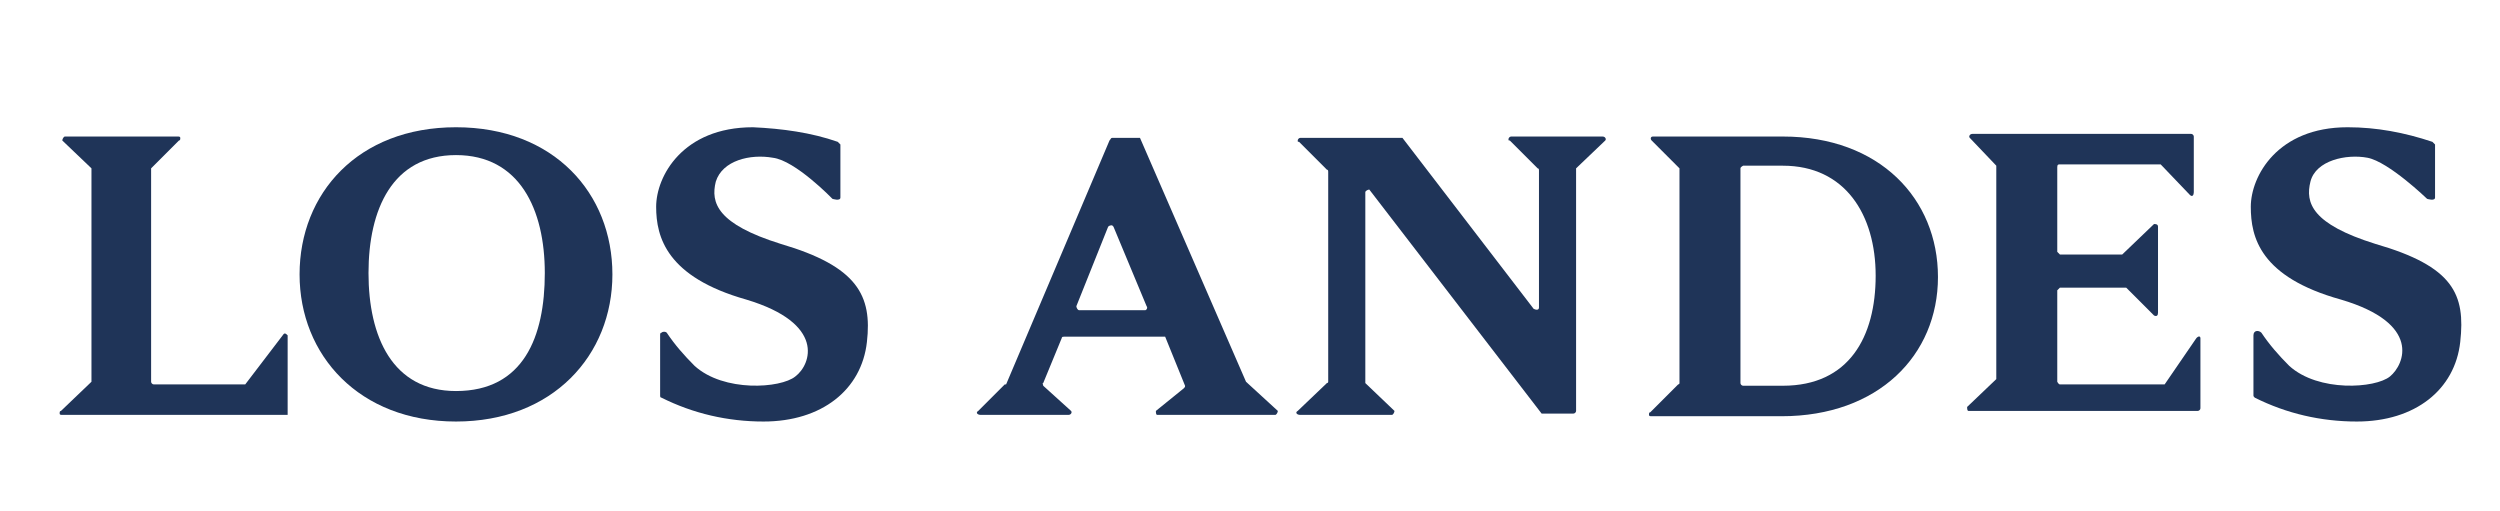
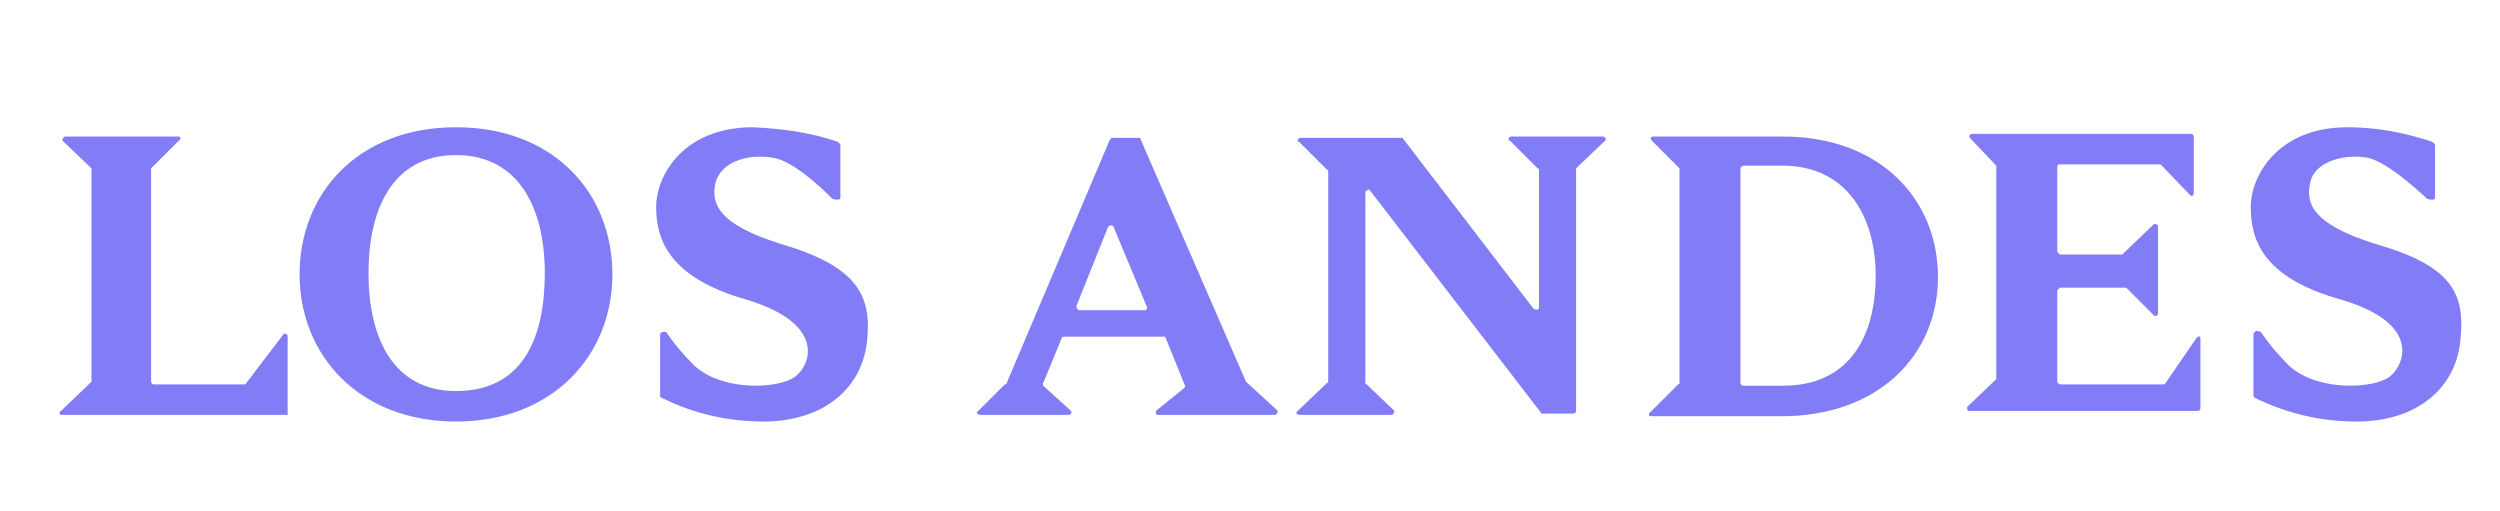
<svg xmlns="http://www.w3.org/2000/svg" version="1.1" id="Capa_1" x="0px" y="0px" viewBox="0 0 188.6 38.5" style="enable-background:new 0 0 188.6 38.5;" xml:space="preserve">
  <style type="text/css">
- 	.st0{fill:#1F3458;}
+ 	.st0{fill:#827DF6;}
</style>
  <path class="st0" d="M34.4,9.6c-7.4,0-11.8,5-11.8,11.1s4.5,11.1,11.8,11.1s11.8-5,11.8-11.1S41.8,9.6,34.4,9.6z M34.4,29.5  c-4.8,0-6.6-4.1-6.6-8.9s1.8-8.9,6.6-8.9s6.7,4.1,6.7,8.9S39.5,29.5,34.4,29.5z" />
-   <path class="st0" d="M58.9,18.4c-4.8-1.5-5.3-3.1-4.9-4.7c0.5-1.6,2.6-2.1,4.3-1.8c1.7,0.2,4.5,3.1,4.5,3.1s0.6,0.2,0.6-0.1v-4  l-0.2-0.2C61.2,10,59,9.7,56.8,9.6c-5.3,0-7.3,3.7-7.3,6s0.8,5.3,6.8,7c6,1.8,4.9,4.9,3.7,5.8c-1.1,0.9-5.4,1.2-7.6-0.8  c-0.8-0.8-1.5-1.6-2.1-2.5c-0.1-0.1-0.3-0.1-0.4,0c-0.1,0-0.1,0.1-0.1,0.2v4.5c0,0.1,0,0.2,0.1,0.2c2.4,1.2,5,1.8,7.7,1.8  c4.4,0,7.4-2.4,7.8-6C65.8,22.3,64.7,20.1,58.9,18.4z" />
-   <path class="st0" d="M21.4,25.2L18.5,29h-6.9c-0.1,0-0.2-0.1-0.2-0.2l0,0V12.7l2.1-2.1c0.1,0,0.1-0.1,0.1-0.2c0-0.1-0.1-0.1-0.2-0.1  l0,0H4.9c-0.1,0-0.2,0.2-0.2,0.3c0,0,0,0,0,0l2.2,2.1v16.1l0,0L4.6,31c-0.1,0-0.1,0.1-0.1,0.2c0,0.1,0.1,0.1,0.2,0.1h17v-6  C21.6,25.2,21.5,25.1,21.4,25.2C21.4,25.2,21.4,25.2,21.4,25.2z" />
-   <path class="st0" d="M179.2,18.4c-4.8-1.5-5.3-3.1-4.9-4.7c0.4-1.6,2.7-2.1,4.3-1.8s4.5,3.1,4.5,3.1s0.6,0.2,0.6-0.1v-4l-0.2-0.2  c-2.1-0.7-4.2-1.1-6.4-1.1c-5.3,0-7.3,3.7-7.3,6s0.7,5.3,6.8,7c6.1,1.8,4.8,4.9,3.7,5.8c-1.1,0.9-5.4,1.2-7.6-0.8  c-0.8-0.8-1.5-1.6-2.1-2.5c-0.2-0.2-0.6-0.2-0.6,0.2v4.5c0,0.1,0,0.1,0.1,0.2c2.4,1.2,5,1.8,7.7,1.8c4.4,0,7.4-2.4,7.8-6  S185.1,20.1,179.2,18.4z" />
+   <path class="st0" d="M58.9,18.4c-4.8-1.5-5.3-3.1-4.9-4.7c0.5-1.6,2.6-2.1,4.3-1.8c1.7,0.2,4.5,3.1,4.5,3.1s0.6,0.2,0.6-0.1v-4  l-0.2-0.2c-2-0.7-4.2-1-6.4-1.1c-5.3,0-7.3,3.7-7.3,6s0.8,5.3,6.8,7c6,1.8,4.9,4.9,3.7,5.8c-1.1,0.9-5.4,1.2-7.6-0.8  c-0.8-0.8-1.5-1.6-2.1-2.5c-0.1-0.1-0.3-0.1-0.4,0c-0.1,0-0.1,0.1-0.1,0.2v4.5c0,0.1,0,0.2,0.1,0.2c2.4,1.2,5,1.8,7.7,1.8  c4.4,0,7.4-2.4,7.8-6C65.8,22.3,64.7,20.1,58.9,18.4z" />
+   <path class="st0" d="M21.4,25.2L18.5,29h-6.9c-0.1,0-0.2-0.1-0.2-0.2l0,0V12.7l2.1-2.1c0.1,0,0.1-0.1,0.1-0.2c0-0.1-0.1-0.1-0.2-0.1  l0,0H4.9c-0.1,0-0.2,0.2-0.2,0.3l0,0l2.2,2.1v16.1l0,0L4.6,31c-0.1,0-0.1,0.1-0.1,0.2s0.1,0.1,0.2,0.1h17v-6  C21.6,25.2,21.5,25.1,21.4,25.2L21.4,25.2z" />
+   <path class="st0" d="M179.2,18.4c-4.8-1.5-5.3-3.1-4.9-4.7c0.4-1.6,2.7-2.1,4.3-1.8s4.5,3.1,4.5,3.1s0.6,0.2,0.6-0.1v-4l-0.2-0.2  c-2.1-0.7-4.2-1.1-6.4-1.1c-5.3,0-7.3,3.7-7.3,6s0.7,5.3,6.8,7c6.1,1.8,4.8,4.9,3.7,5.8s-5.4,1.2-7.6-0.8c-0.8-0.8-1.5-1.6-2.1-2.5  c-0.2-0.2-0.6-0.2-0.6,0.2v4.5c0,0.1,0,0.1,0.1,0.2c2.4,1.2,5,1.8,7.7,1.8c4.4,0,7.4-2.4,7.8-6S185.1,20.1,179.2,18.4z" />
  <path class="st0" d="M134.5,10.3h-9.8c-0.2,0-0.2,0.2-0.1,0.3l2.1,2.1v1.8l0,0v14.4c0,0,0,0.1-0.1,0.1l0,0l-2.1,2.1  c-0.1,0-0.1,0.1-0.1,0.2s0.1,0.1,0.2,0.1h9.8c7.3,0,11.8-4.6,11.8-10.5S141.8,10.3,134.5,10.3z M134.5,29.1h-3  c-0.1,0-0.2-0.1-0.2-0.2V12.7c0-0.1,0.2-0.2,0.2-0.2h3c4.7,0,7,3.7,7,8.3S139.5,29.1,134.5,29.1z" />
-   <path class="st0" d="M94,28.8C94,28.7,94,28.7,94,28.8l-8-18.4h-2.1c-0.1,0-0.1,0.1-0.2,0.2L75.9,29h-0.1l-2,2  c-0.2,0.1-0.1,0.3,0.2,0.3h6.6c0.2,0,0.3-0.2,0.2-0.3l-2.1-1.9c0-0.1-0.1-0.2,0-0.2l1.4-3.4c0-0.1,0.1-0.1,0.2-0.1h7.6l1.5,3.7  c0,0.1,0,0.1-0.1,0.2l-2.1,1.7c0,0.1,0,0.3,0.1,0.3c0,0,0,0,0,0h8.9c0.1,0,0.2-0.2,0.2-0.3c0,0,0,0,0,0L94,28.8z M86.4,23.4h-5  c-0.1,0-0.2-0.2-0.2-0.3c0,0,0,0,0,0l2.4-6c0.1-0.1,0.2-0.1,0.3-0.1c0,0,0,0,0.1,0.1l2.5,6C86.6,23.2,86.5,23.4,86.4,23.4z" />
-   <path class="st0" d="M120.9,10.3h-6.9c-0.1,0-0.2,0.1-0.2,0.2c0,0.1,0,0.1,0.1,0.1l2.1,2.1c0.1,0,0.1,0.1,0.1,0.2v10.3  c0,0.2-0.2,0.2-0.4,0.1l-9.9-12.9h-7.7c-0.1,0-0.2,0.1-0.2,0.2c0,0.1,0,0.1,0.1,0.1l2.1,2.1c0.1,0,0.1,0.1,0.1,0.2v15.8  c0,0,0,0.1-0.1,0.1L97.9,31c-0.2,0.1-0.1,0.3,0.2,0.3h6.9c0.1,0,0.2-0.2,0.2-0.3c0,0,0,0,0,0l-2.2-2.1l0,0V14.5  c0-0.1,0.2-0.2,0.3-0.2c0,0,0,0,0,0l13,16.9h2.4c0.1,0,0.2-0.1,0.2-0.2c0,0,0,0,0,0V12.7l2.2-2.1C121.2,10.5,121.1,10.3,120.9,10.3z  " />
-   <path class="st0" d="M165.7,25.5l-2.4,3.5h-7.9c-0.1,0-0.2-0.2-0.2-0.2v-6.9l0.2-0.2h5l2.1,2.1c0.2,0.1,0.3,0,0.3-0.2v-6.5  c0-0.2-0.2-0.2-0.3-0.2l-2.4,2.3h-4.7l-0.2-0.2v-6.4c0-0.2,0.1-0.2,0.2-0.2h7.6l2.2,2.3c0.2,0.2,0.3,0,0.3-0.2v-4.2  c0-0.1-0.1-0.2-0.2-0.2h-16.5c-0.2,0-0.3,0.2-0.2,0.3l2,2.1v16.1l0,0l-2.2,2.1c0,0.1,0,0.3,0.1,0.3c0,0,0,0,0,0h17.3  c0.1,0,0.2-0.1,0.2-0.2v-5.3C166,25.4,165.9,25.3,165.7,25.5z" />
+   <path class="st0" d="M94,28.8C94,28.7,94,28.7,94,28.8l-8-18.4h-2.1c-0.1,0-0.1,0.1-0.2,0.2L75.9,29h-0.1l-2,2  c-0.2,0.1-0.1,0.3,0.2,0.3h6.6c0.2,0,0.3-0.2,0.2-0.3l-2.1-1.9c0-0.1-0.1-0.2,0-0.2l1.4-3.4c0-0.1,0.1-0.1,0.2-0.1h7.6l1.5,3.7  c0,0.1,0,0.1-0.1,0.2L87.2,31c0,0.1,0,0.3,0.1,0.3l0,0h8.9c0.1,0,0.2-0.2,0.2-0.3l0,0L94,28.8z M86.4,23.4h-5  c-0.1,0-0.2-0.2-0.2-0.3l0,0l2.4-6c0.1-0.1,0.2-0.1,0.3-0.1c0,0,0,0,0.1,0.1l2.5,6C86.6,23.2,86.5,23.4,86.4,23.4z" />
+   <path class="st0" d="M120.9,10.3H114c-0.1,0-0.2,0.1-0.2,0.2c0,0.1,0,0.1,0.1,0.1l2.1,2.1c0.1,0,0.1,0.1,0.1,0.2v10.3  c0,0.2-0.2,0.2-0.4,0.1l-9.9-12.9h-7.7c-0.1,0-0.2,0.1-0.2,0.2c0,0.1,0,0.1,0.1,0.1l2.1,2.1c0.1,0,0.1,0.1,0.1,0.2v15.8  c0,0,0,0.1-0.1,0.1L97.9,31c-0.2,0.1-0.1,0.3,0.2,0.3h6.9c0.1,0,0.2-0.2,0.2-0.3l0,0l-2.2-2.1l0,0V14.5c0-0.1,0.2-0.2,0.3-0.2l0,0  l13,16.9h2.4c0.1,0,0.2-0.1,0.2-0.2l0,0V12.7l2.2-2.1C121.2,10.5,121.1,10.3,120.9,10.3z" />
+   <path class="st0" d="M165.7,25.5l-2.4,3.5h-7.9c-0.1,0-0.2-0.2-0.2-0.2v-6.9l0.2-0.2h5l2.1,2.1c0.2,0.1,0.3,0,0.3-0.2v-6.5  c0-0.2-0.2-0.2-0.3-0.2l-2.4,2.3h-4.7l-0.2-0.2v-6.4c0-0.2,0.1-0.2,0.2-0.2h7.6l2.2,2.3c0.2,0.2,0.3,0,0.3-0.2v-4.2  c0-0.1-0.1-0.2-0.2-0.2h-16.5c-0.2,0-0.3,0.2-0.2,0.3l2,2.1v16.1l0,0l-2.2,2.1c0,0.1,0,0.3,0.1,0.3l0,0h17.3c0.1,0,0.2-0.1,0.2-0.2  v-5.3C166,25.4,165.9,25.3,165.7,25.5z" />
</svg>
